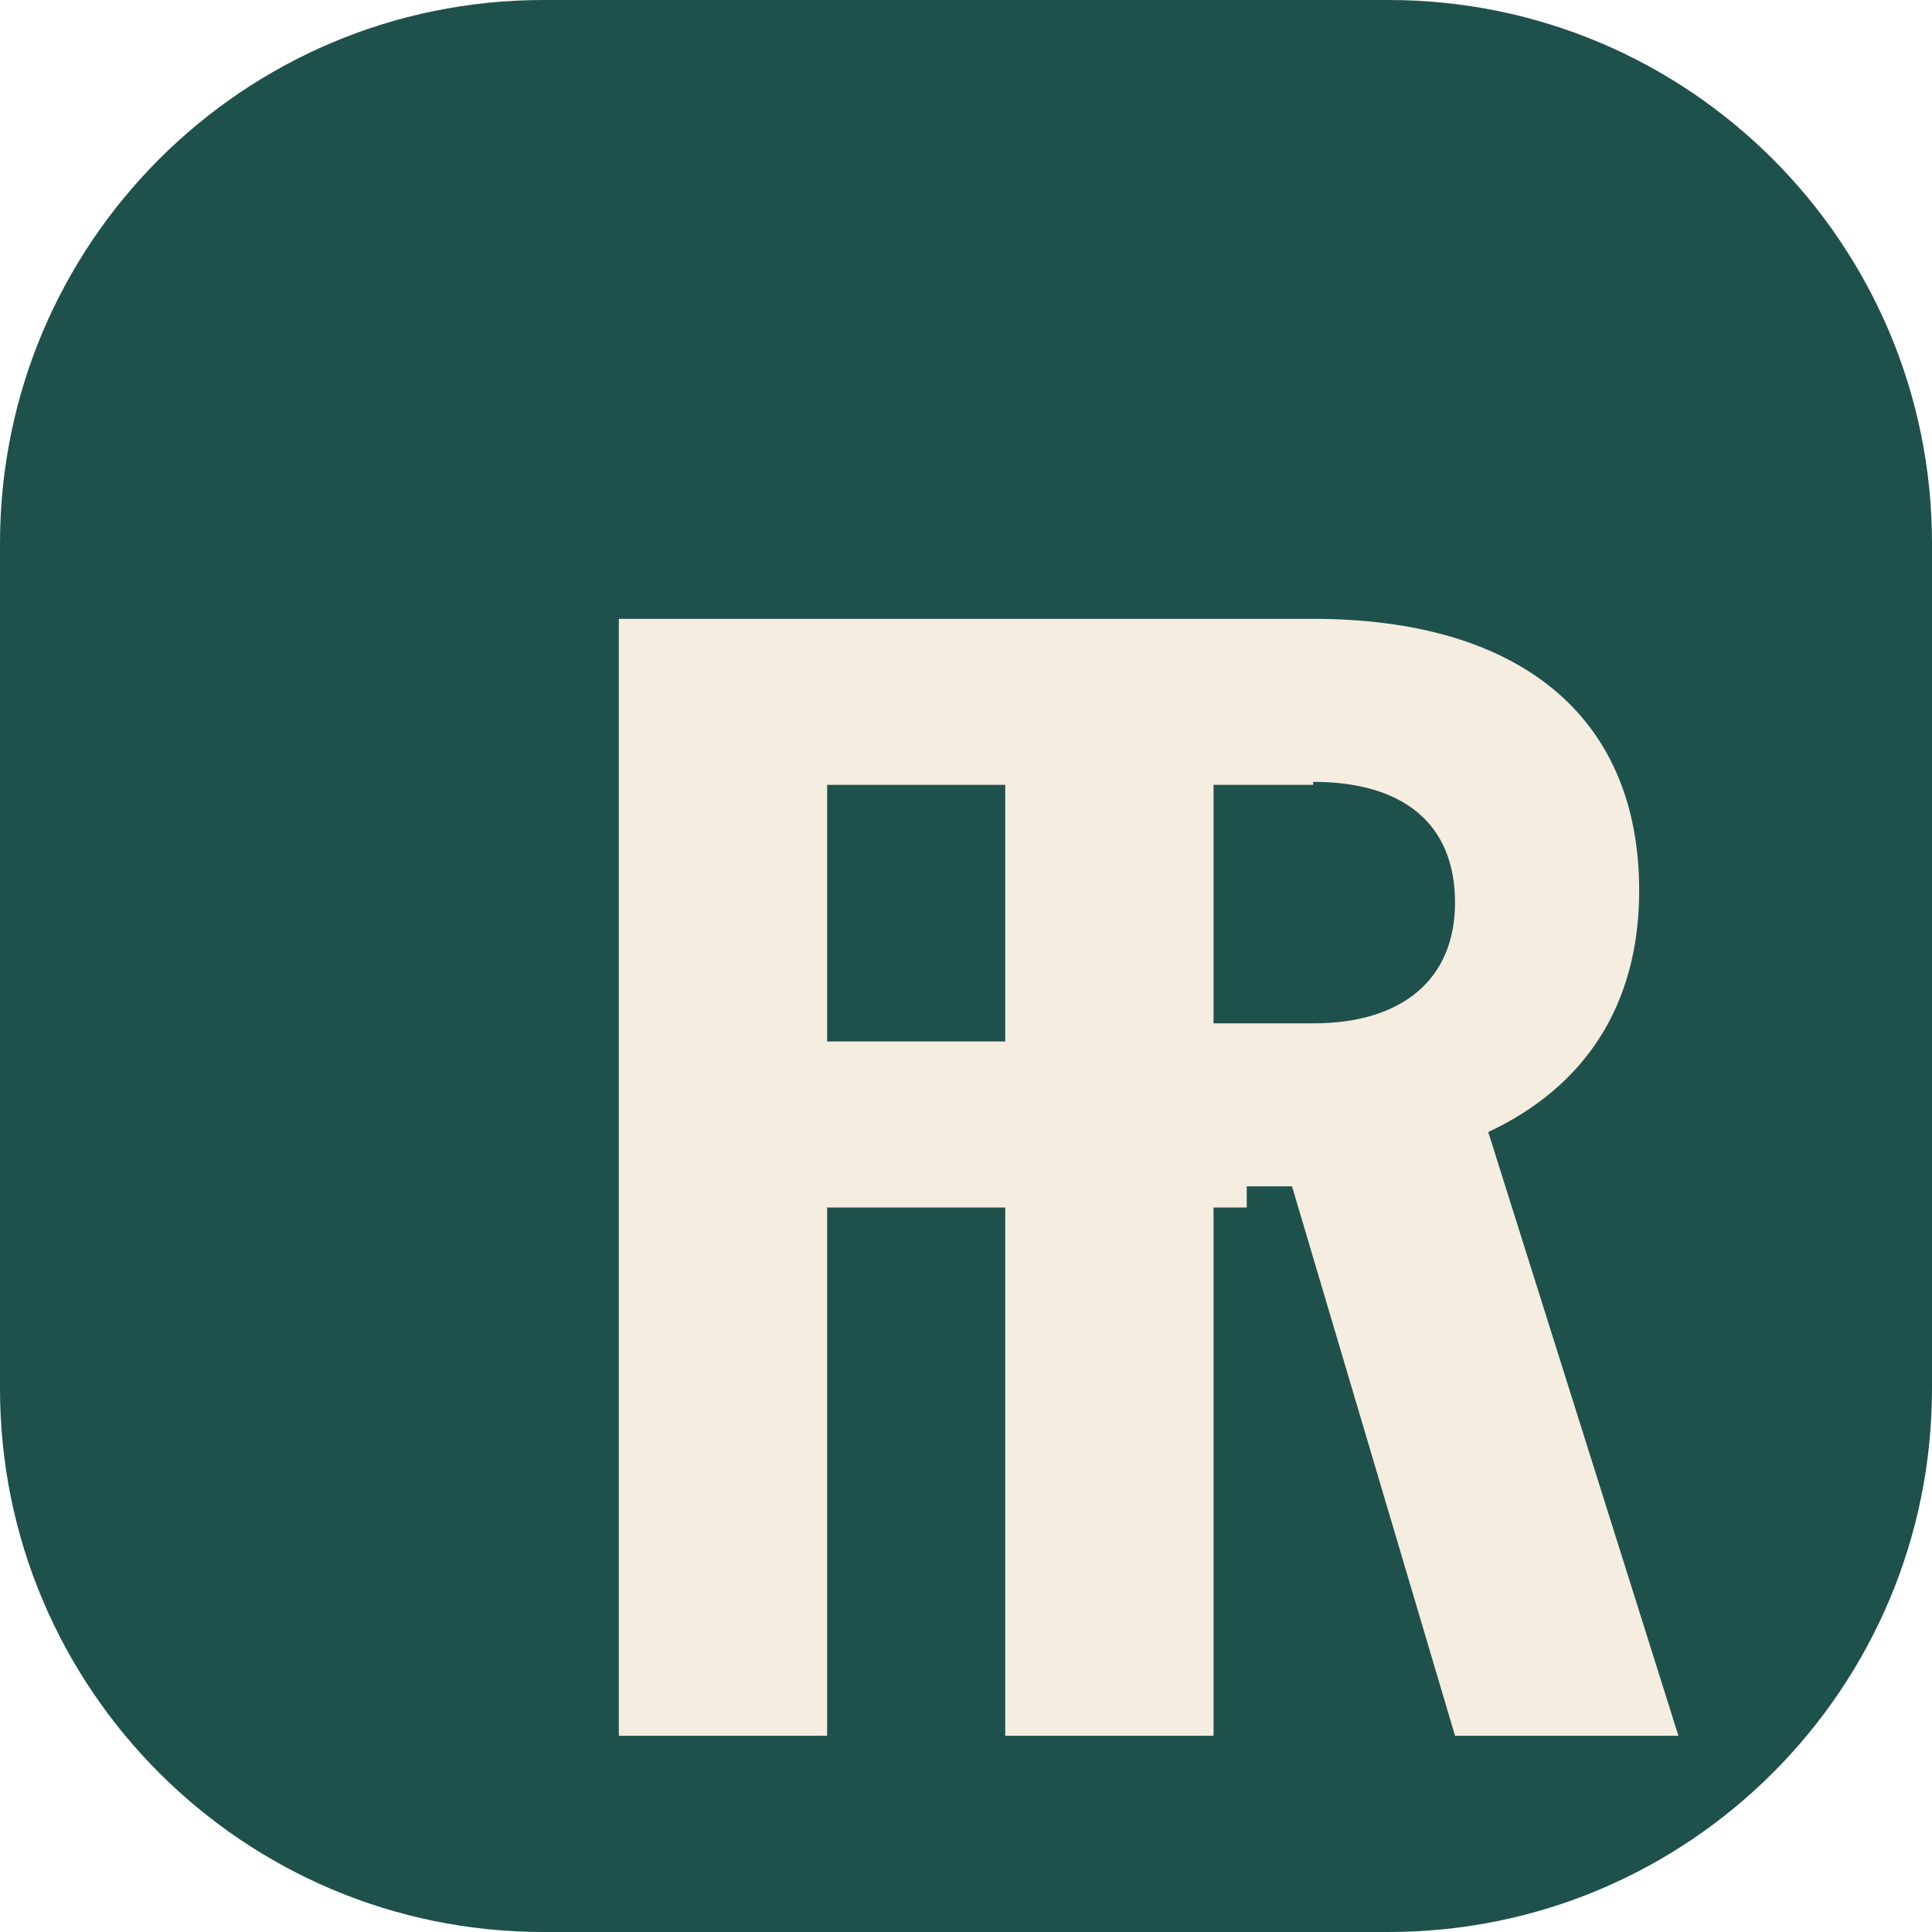
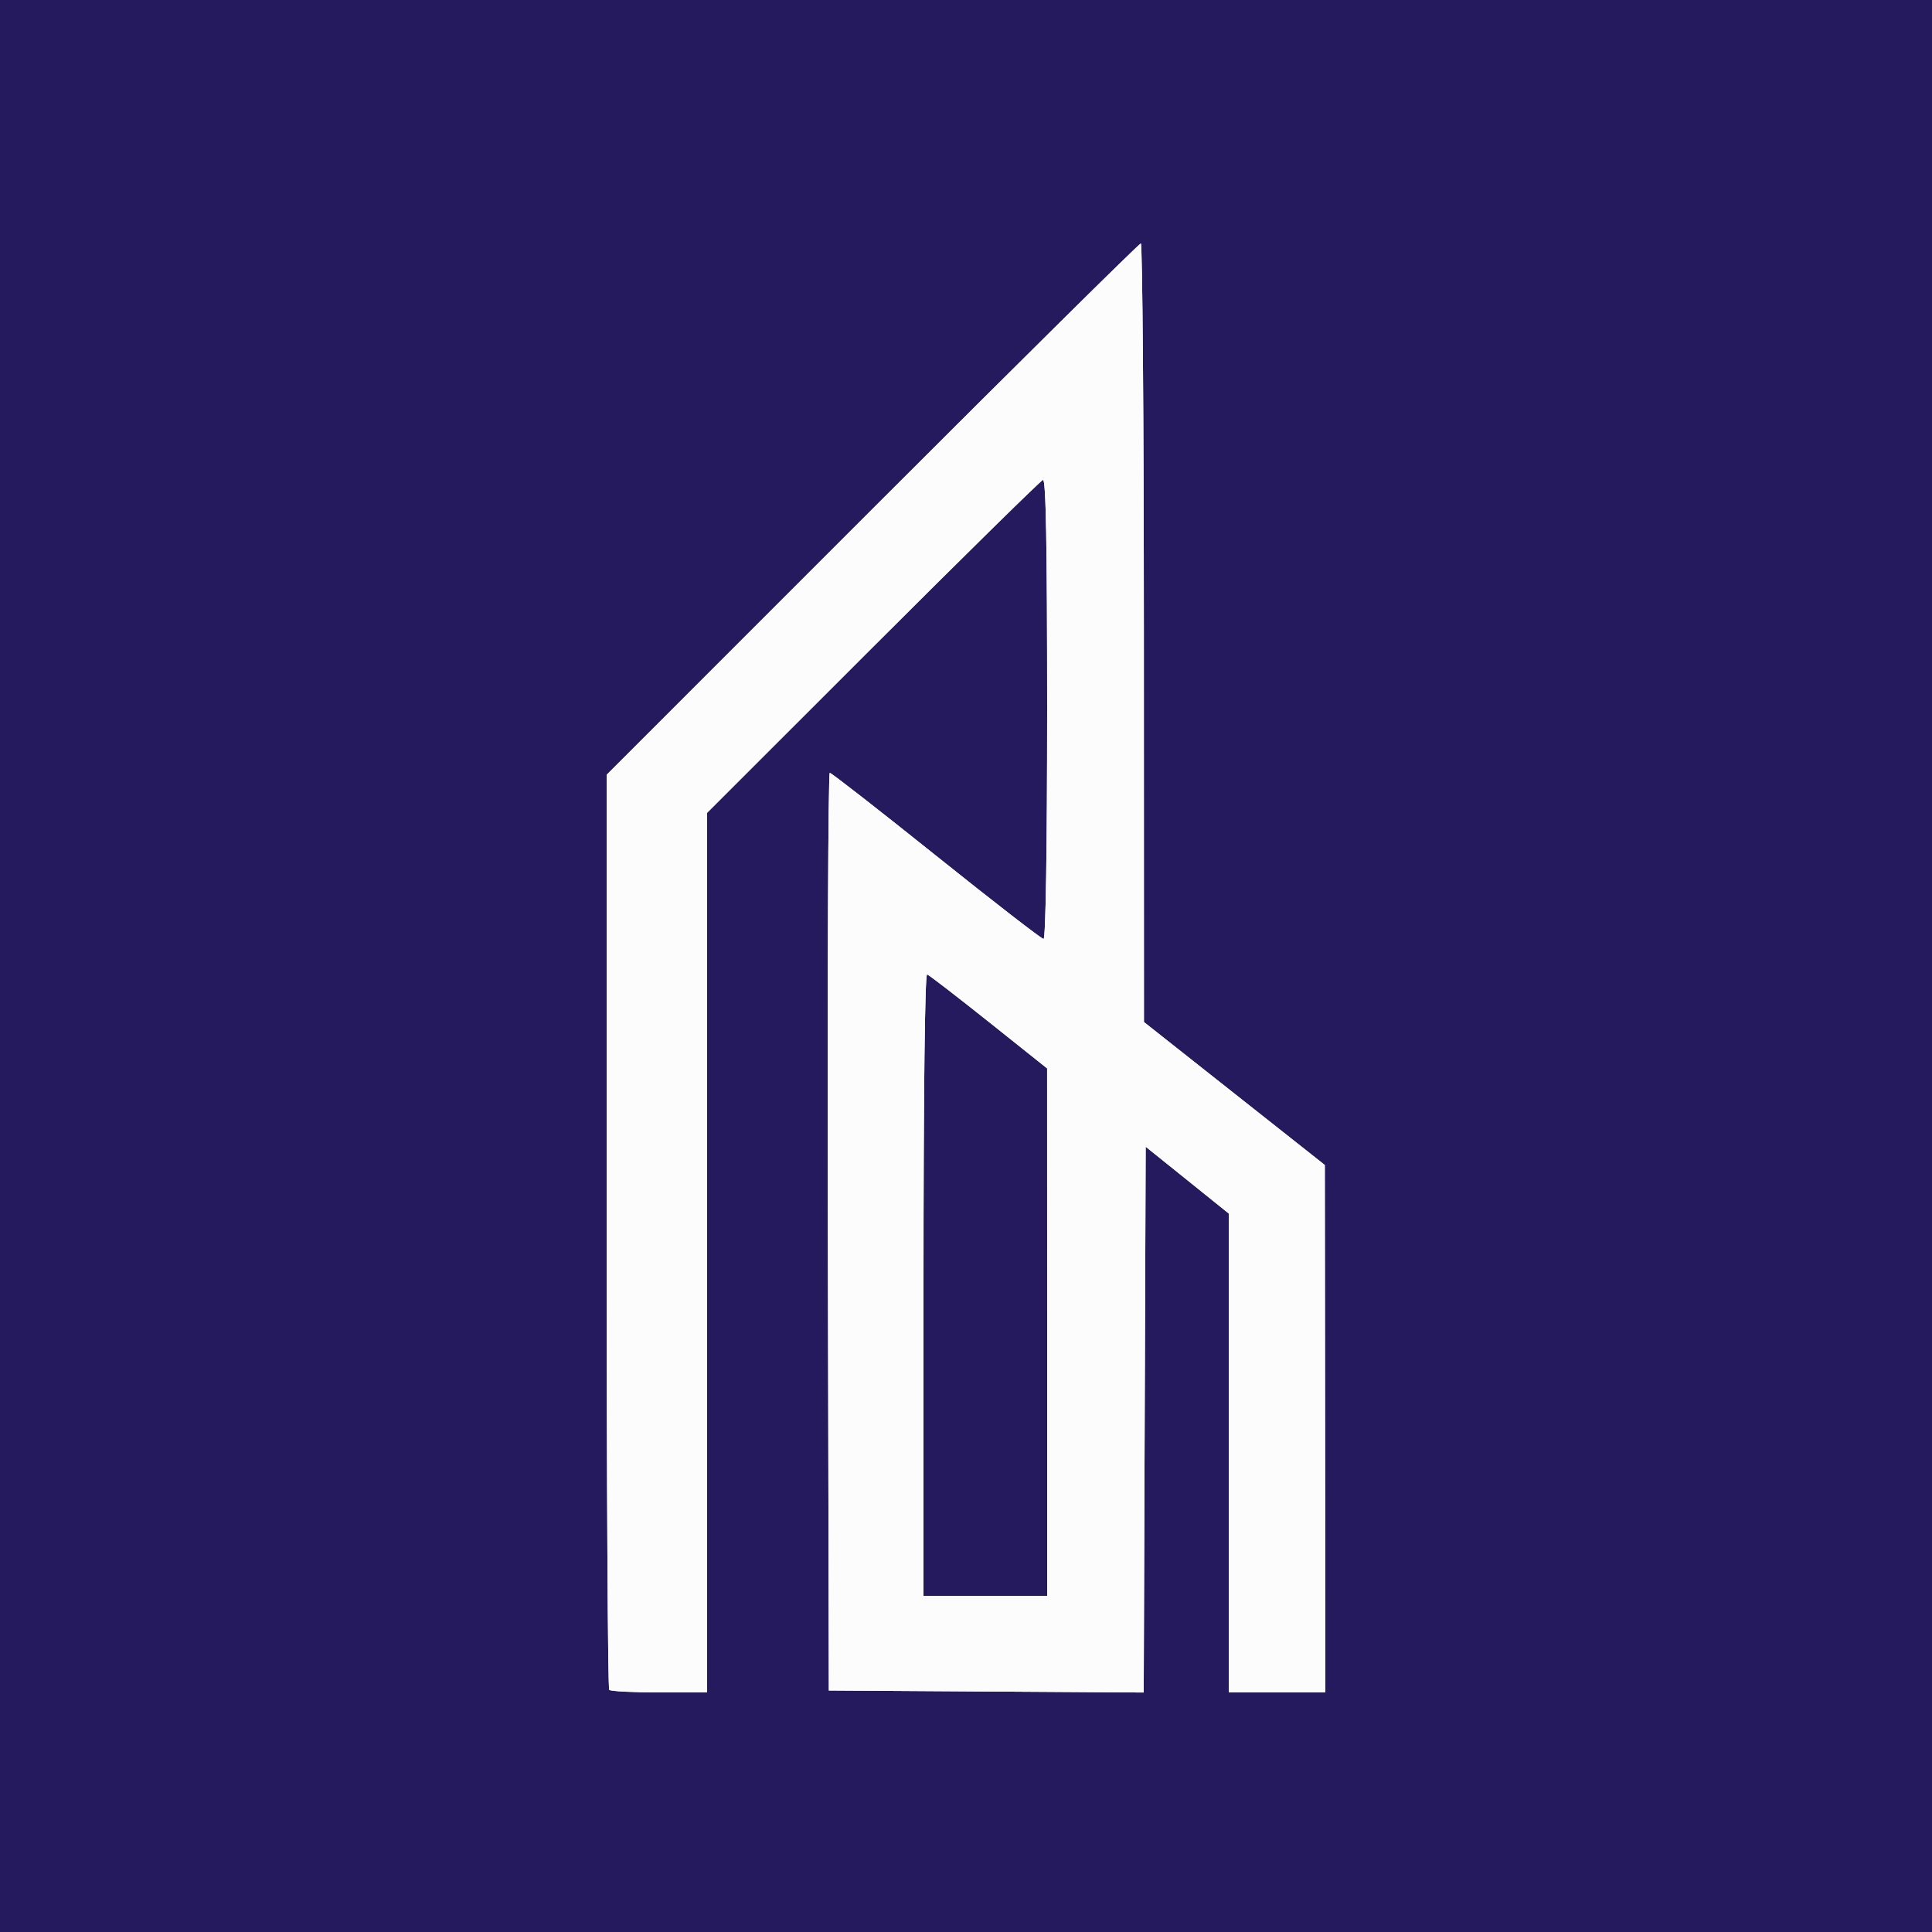
- <svg xmlns="http://www.w3.org/2000/svg" viewBox="0 0 64 64" fill="none">
-   <rect width="64" height="64" rx="18" fill="#1f514c" />
-   <path d="M20.5 20.5h23v5.5H27.4v8.5h13.9V40H27.4v17.5h-6.9V20.5Zm12.8 0h10.2c6.8 0 10.8 3.2 10.8 9 0 3.8-1.8 6.5-5 8l6.3 20h-7.4l-5.4-18.2h-2.6v18.2h-6.9V20.5Zm6.9 13.4h3.3c3 0 4.7-1.5 4.7-4 0-2.6-1.7-4-4.7-4h-3.3v8Z" fill="#f5ede0" />
+ <svg xmlns="http://www.w3.org/2000/svg" width="500" height="500" viewBox="0 0 500 500">
+   <g>
+     <path d="M 0.00 0.00 L 500.00 0.00 L 500.00 500.00 L 0.00 500.00 ZM 157.67 437.33 C158.03,437.70 163.88,438.00 170.67,438.00 L 183.00 438.00 L 183.00 210.35 L 225.92 167.45 C249.52,143.86 269.32,124.39 269.92,124.19 C270.69,123.94 271.00,141.16 271.00,183.42 C271.00,219.57 270.63,243.00 270.07,243.00 C269.56,243.00 257.07,233.33 242.32,221.51 C227.57,209.69 215.16,200.02 214.75,200.01 C214.33,200.01 214.11,253.44 214.25,318.75 L 214.50 437.50 L 255.24 437.76 L 295.99 438.02 L 296.50 296.77 L 307.25 305.41 L 318.00 314.06 L 318.00 438.00 L 343.00 438.00 L 342.86 301.50 L 296.05 264.50 L 296.03 163.75 C296.01,108.34 295.66,63.00 295.25,63.00 C294.83,63.00 263.56,93.94 225.75,131.75 L 157.00 200.51 L 157.00 318.59 C157.00,383.53 157.30,436.97 157.67,437.33 ZM 271.00 344.75 L 271.00 413.00 L 239.00 413.00 L 239.00 332.42 C239.00,282.33 239.36,251.96 239.94,252.17 C240.46,252.35 247.66,257.90 255.94,264.50 L 270.99 276.50 Z" fill="rgb(38,26,95)" />
+     <path d="M 157.67 437.33 C157.30,436.97 157.00,383.53 157.00,318.59 L 157.00 200.51 L 225.75 131.75 C263.56,93.94 294.83,63.00 295.25,63.00 C295.66,63.00 296.01,108.34 296.03,163.75 L 296.05 264.50 L 319.45 283.00 L 342.86 301.50 L 342.93 369.75 L 343.00 438.00 L 330.50 438.00 L 318.00 438.00 L 318.00 376.03 L 318.00 314.06 L 307.25 305.41 L 296.50 296.77 L 296.24 367.39 L 295.99 438.02 L 255.24 437.76 L 214.50 437.50 L 214.25 318.75 C214.11,253.44 214.33,200.01 214.75,200.01 C215.16,200.02 227.57,209.69 242.32,221.51 C257.07,233.33 269.56,243.00 270.07,243.00 C270.63,243.00 271.00,219.57 271.00,183.42 C271.00,141.16 270.69,123.94 269.92,124.19 C269.32,124.39 249.52,143.86 225.92,167.45 L 183.00 210.35 L 183.00 324.18 L 183.00 438.00 L 170.67 438.00 C163.88,438.00 158.03,437.70 157.67,437.33 ZM 271.00 344.75 L 270.99 276.50 L 255.94 264.50 C247.66,257.90 240.46,252.35 239.94,252.17 C239.36,251.96 239.00,282.33 239.00,332.42 L 239.00 413.00 L 255.00 413.00 L 271.00 413.00 L 271.00 344.75 Z" fill="rgb(253,252,253)" />
+   </g>
</svg>
